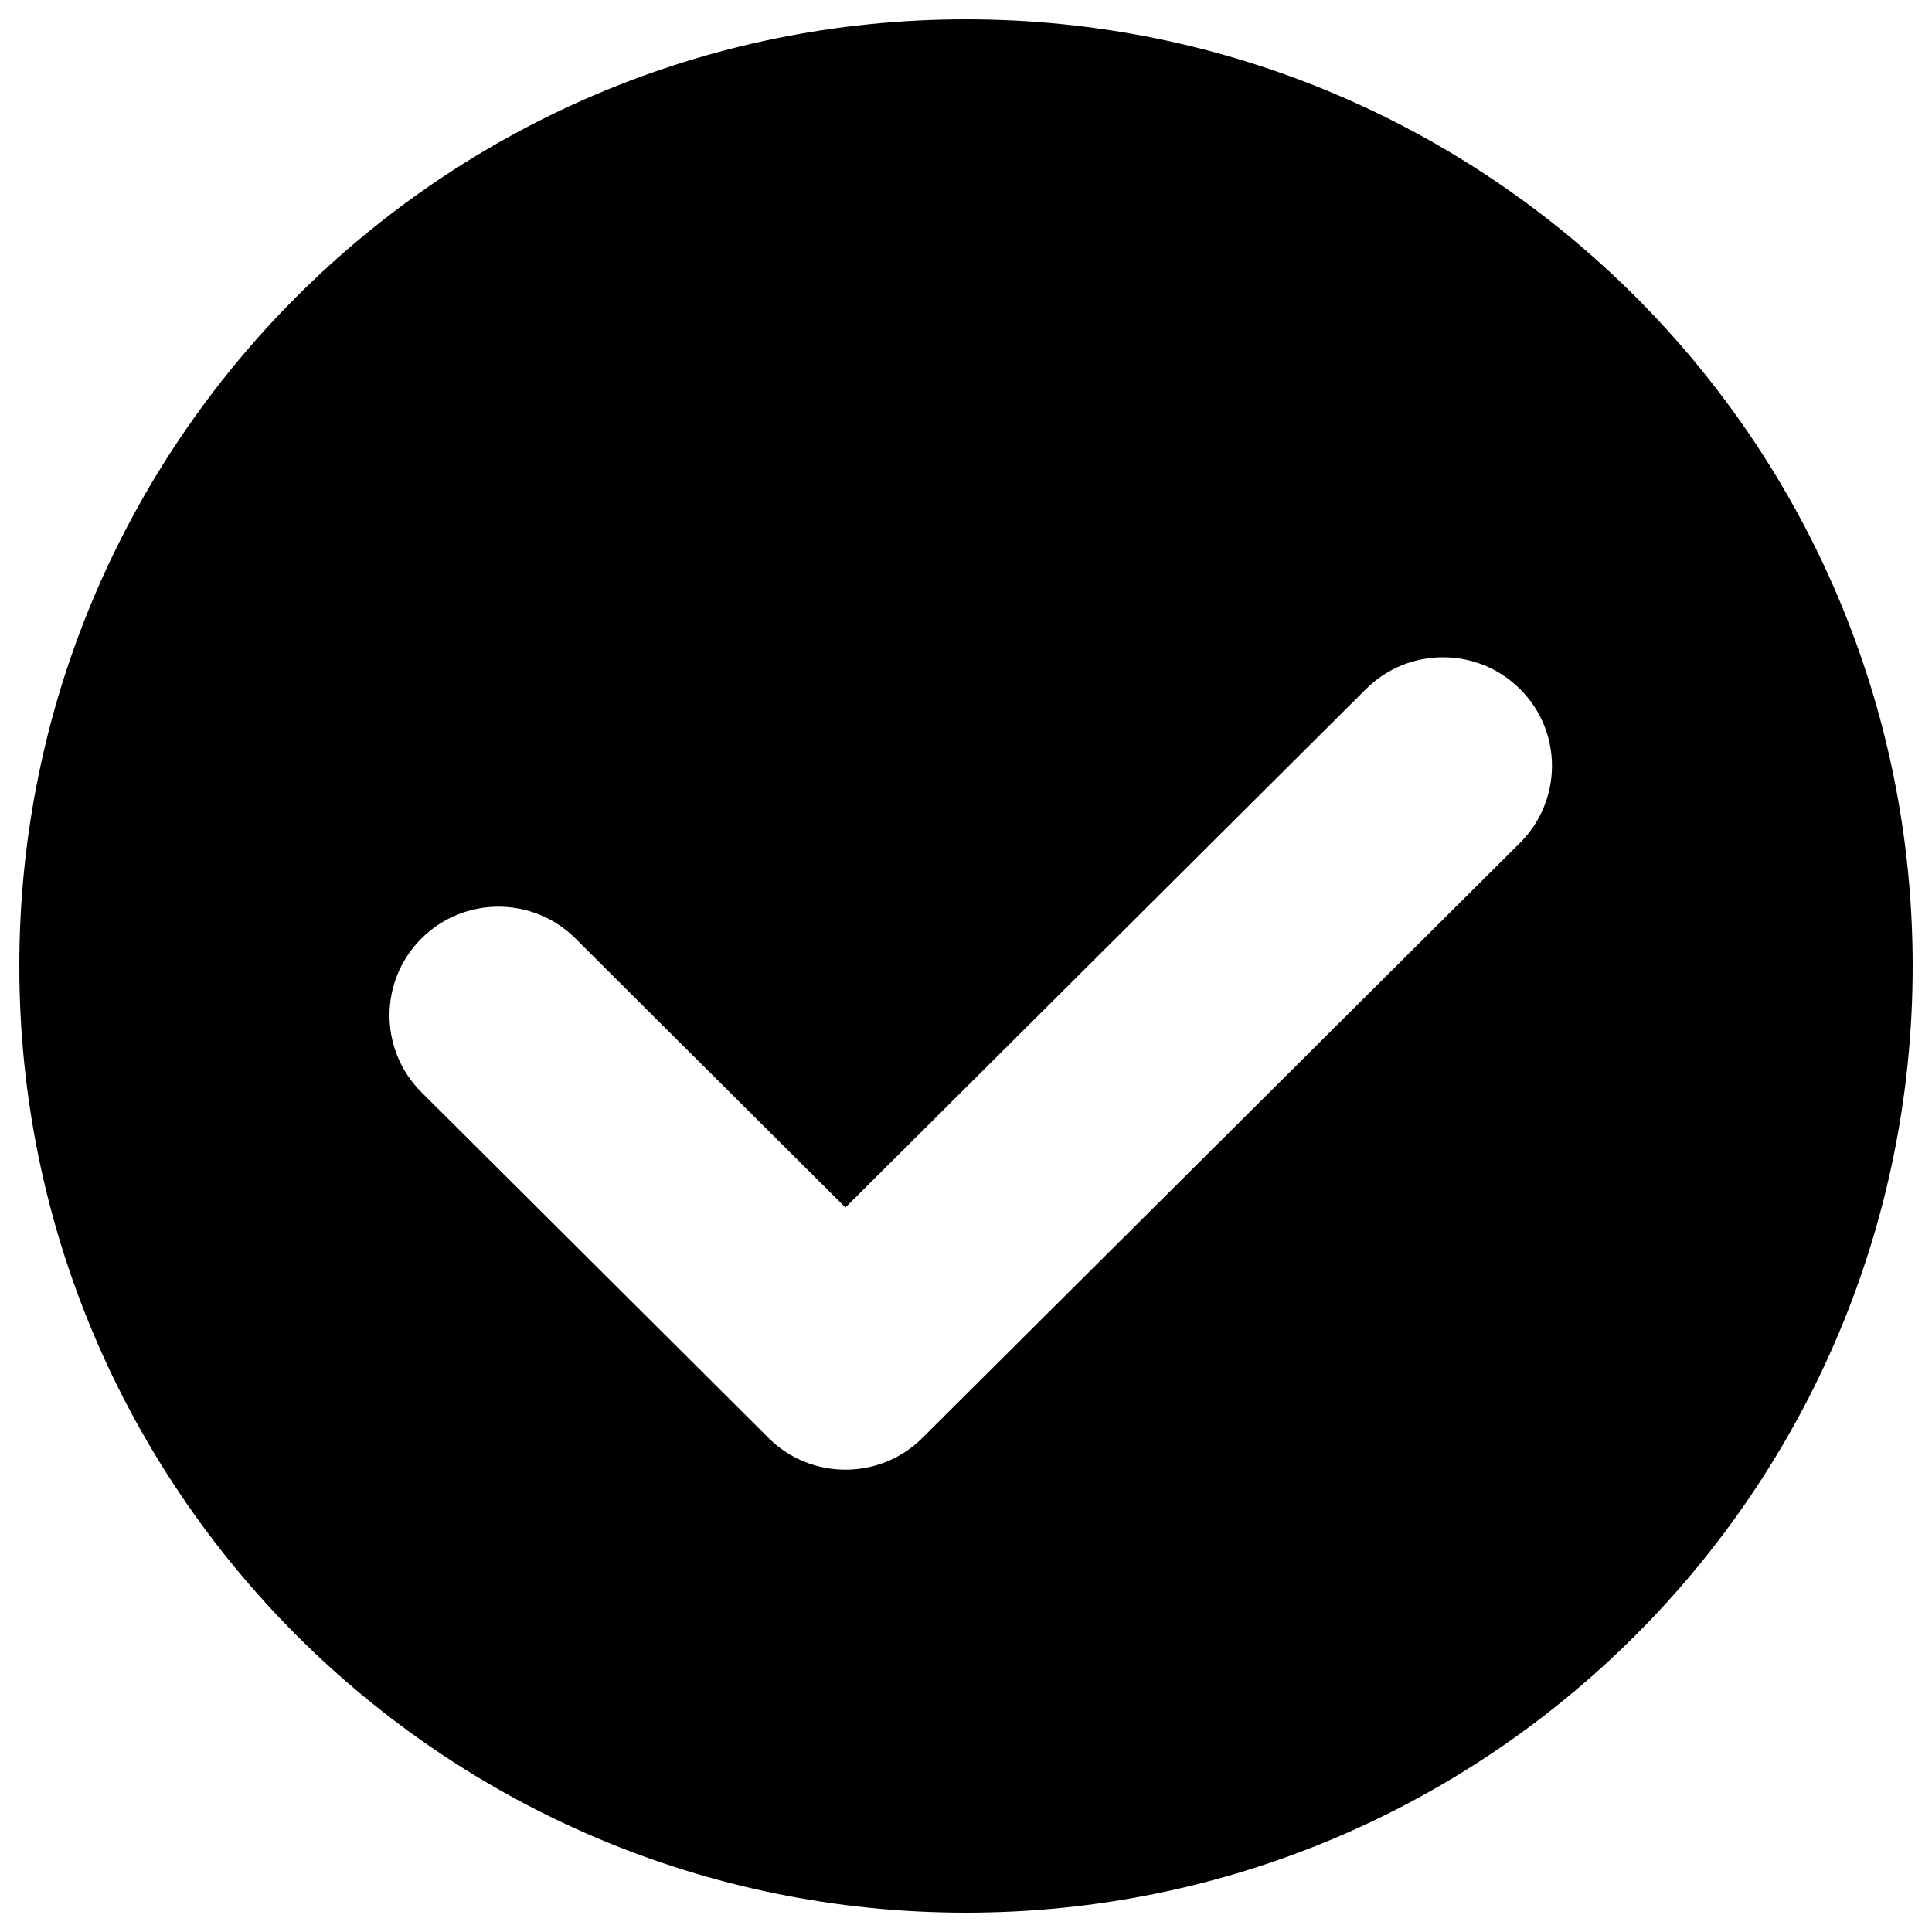
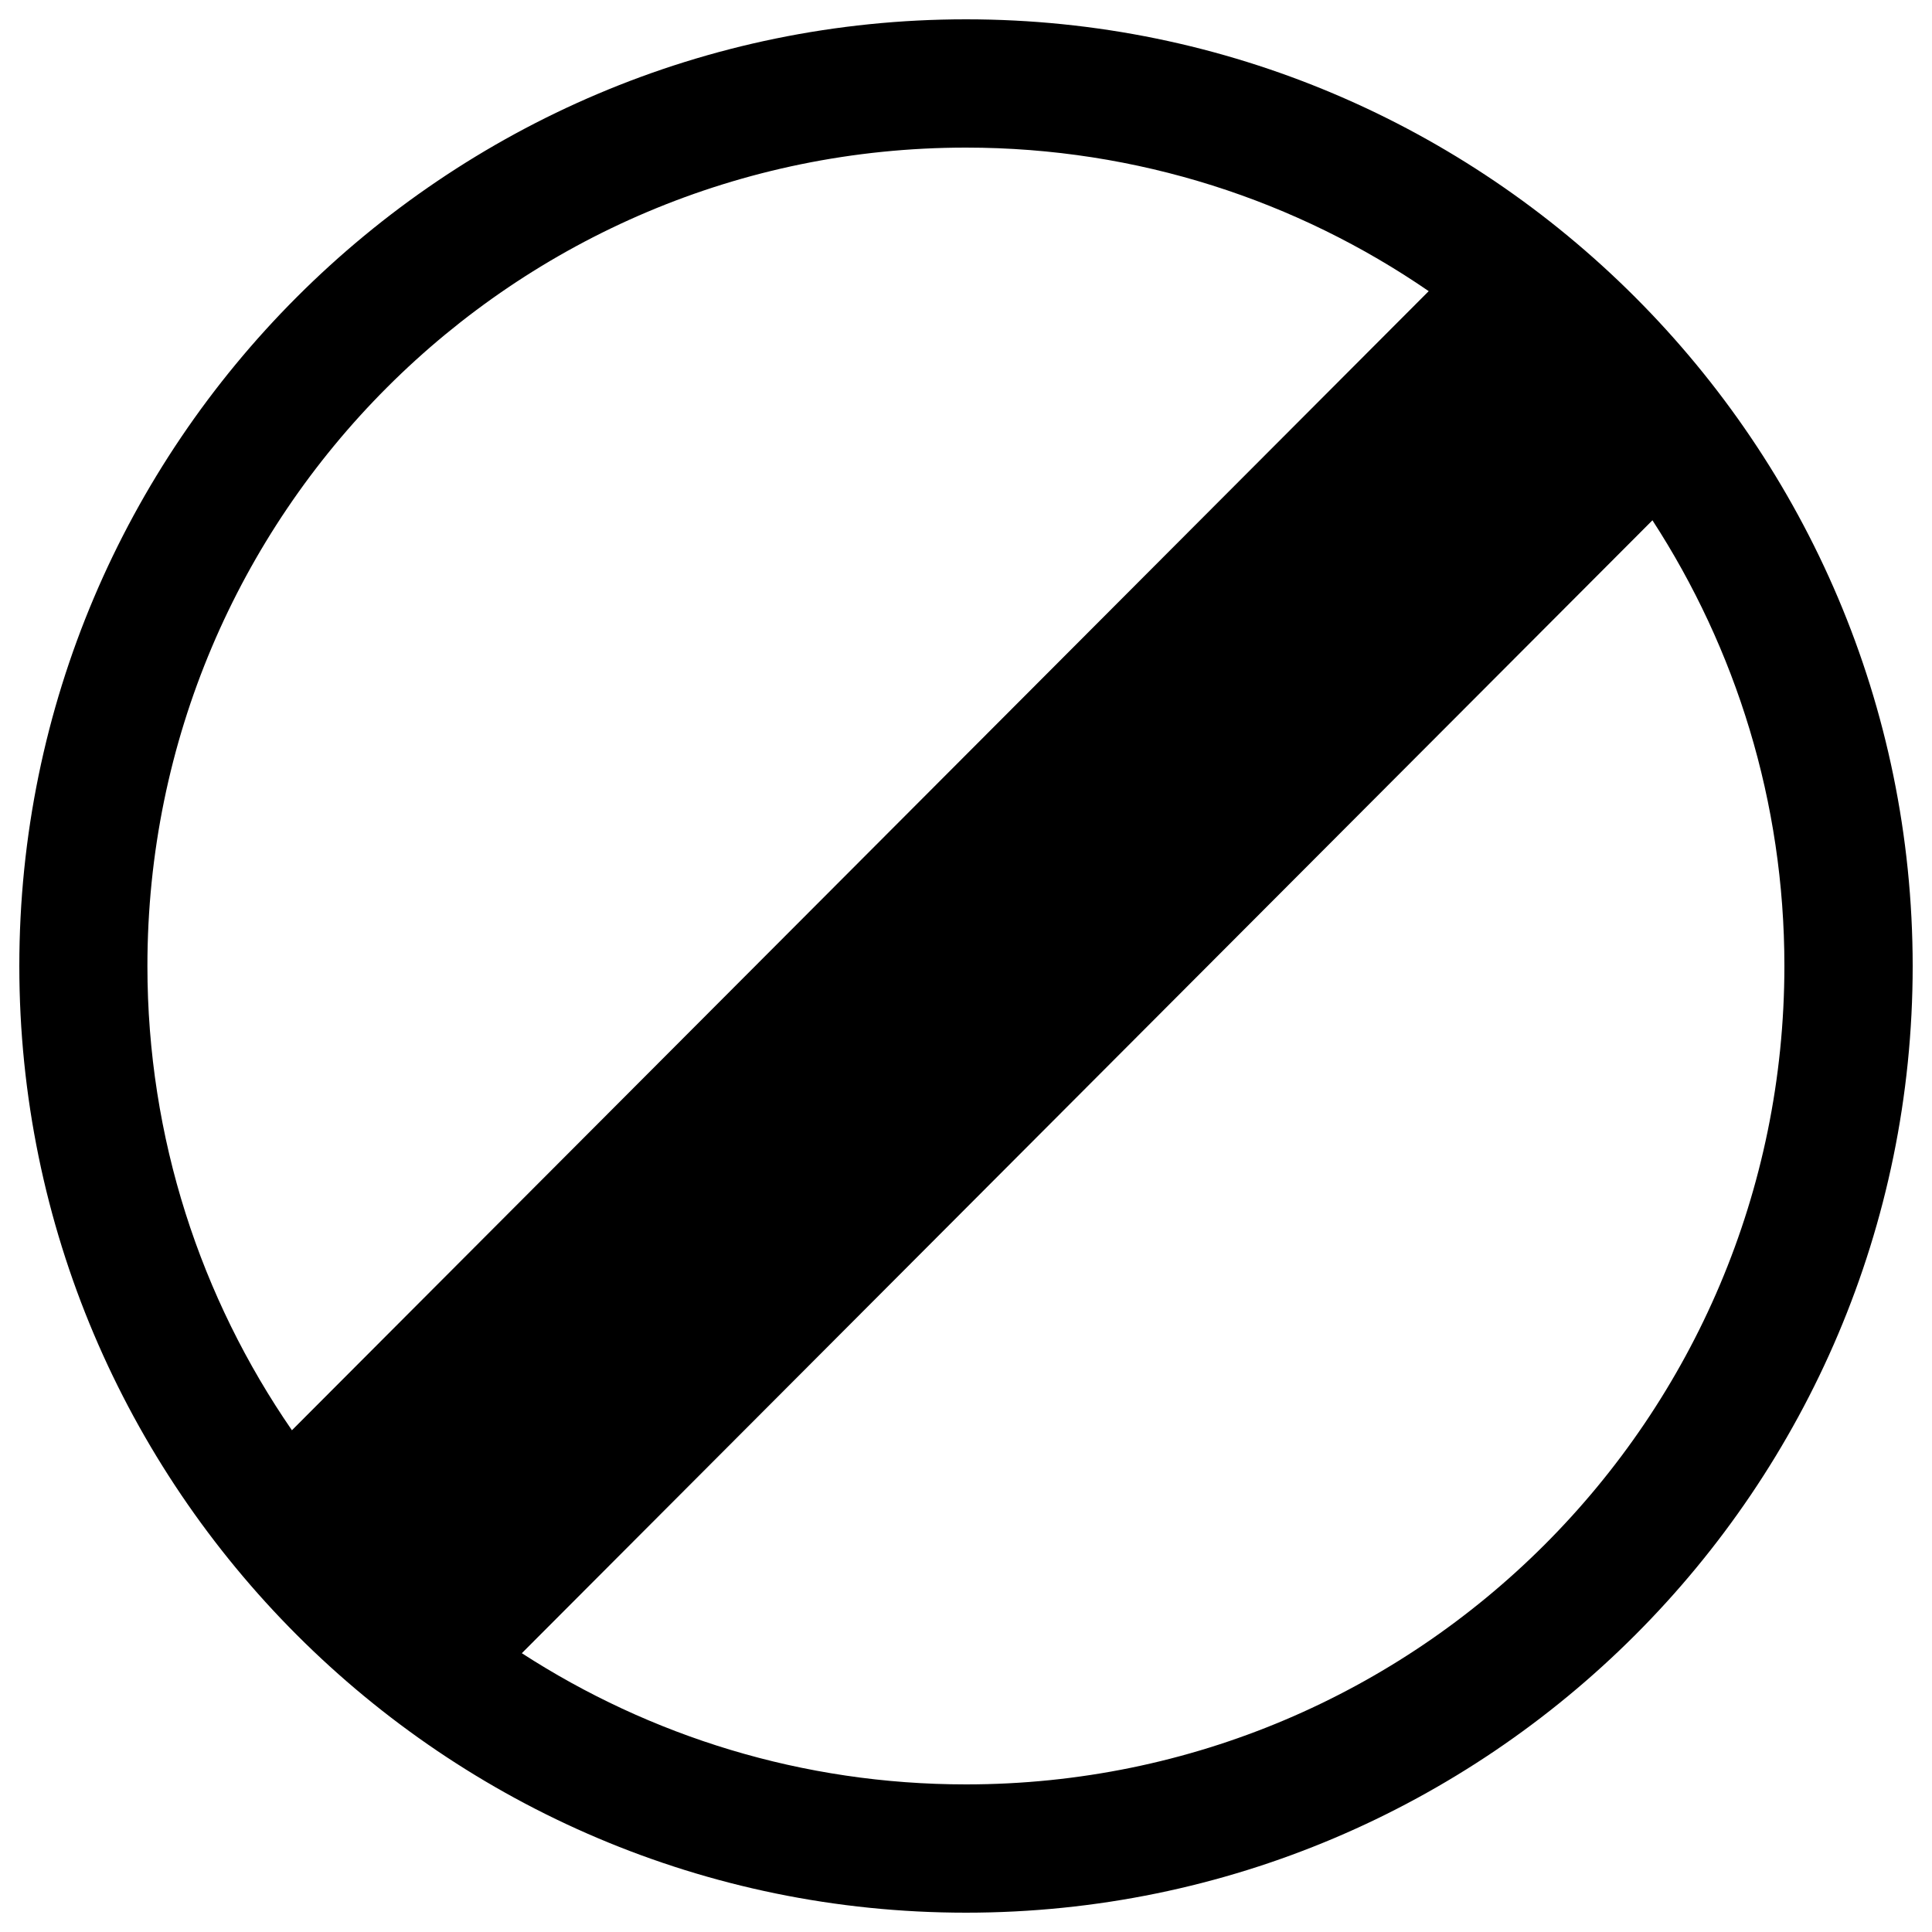
<svg xmlns="http://www.w3.org/2000/svg" version="1.1" x="0px" y="0px" viewBox="0 0 1000 1000" enable-background="new 0 0 1000 1000" xml:space="preserve">
  <g>
-     <path d="M571.2,800.3h22.1v3.8h-22.1V800.3z" />
-     <path d="M668.3,776.7h5.5v17.7h-5.5V776.7z" />
-     <path d="M414.7,785.7h-17c-0.1,0.1-0.1,0.1-0.2,0.2c2.1,2.7,4.8,5,8.1,6.8C409.4,790.6,412.5,788.3,414.7,785.7z" />
-     <path d="M425.3,776.9h-40.4v41.3h40.4V776.9z M417,816.5c-8.1-1.8-16.9-3.3-26.2-4.6l1.2-3.8c9.2,1.2,18.1,2.6,26.6,4.2L417,816.5z M396.6,804.5l1.1-3.7c5.4,0.8,11.1,1.7,17.1,2.8l-1.2,3.9C407.5,806.2,401.9,805.2,396.6,804.5z M422.3,801.6c-6.5-1.5-12.1-3.2-16.6-5.1c-4.5,2-10.5,4-17.9,5.9c-0.5-1.2-1.1-2.4-1.9-3.5c6.5-1.3,11.8-2.8,16-4.6c-2.6-1.8-4.8-3.8-6.7-6.2c-1.7,1.7-3.7,3.3-5.7,4.9c-0.7-0.8-1.6-1.7-2.7-2.7c5-3.6,9.2-7.9,12.4-12.9l3.6,1.7c-0.7,1-1.4,2-2.2,3h19.5v3.3c-2.7,3.3-6.2,6.2-10.4,8.9c3.9,1.3,8.6,2.3,14.3,3.1C423.3,799.1,422.7,800.5,422.3,801.6z" />
-     <path d="M685.6,776.6h5.5v17.8h-5.5V776.6z" />
-     <path d="M571.2,807.5h22.1v3.8h-22.1V807.5z" />
-     <path d="M500,10C229.4,10,10,229.4,10,500c0,270.6,219.4,490,490,490s490-219.4,490-490C990,229.4,770.6,10,500,10L500,10z M786.8,436.2L477.5,744.2c-22,22-57.8,22-79.8,0L218.1,565.3c-22-22-22-57.5,0-79.5c22-22,57.8-22,79.8,0L437.6,625L707,356.7c22-22,57.8-22,79.8,0C808.8,378.6,808.8,414.2,786.8,436.2L786.8,436.2z" />
+     <path d="M500,10C229.8,10,10,229.9,10,500c0,270.1,219.8,490,490,490c270.2,0,490-219.8,490-490C989.9,229.9,770.1,10,500,10z M500,76.4c88.9,0,171.4,27.5,239.5,74.3L151.1,740.3C104,672,76.3,589.2,76.3,500C76.3,266,266,76.4,500,76.4z M500,923.6c-84.7,0-163.6-25-229.9-67.9l585.2-586.4c43.1,66.4,68.3,145.6,68.3,230.7C923.5,734,733.9,923.6,500,923.6z" />
  </g>
</svg>
